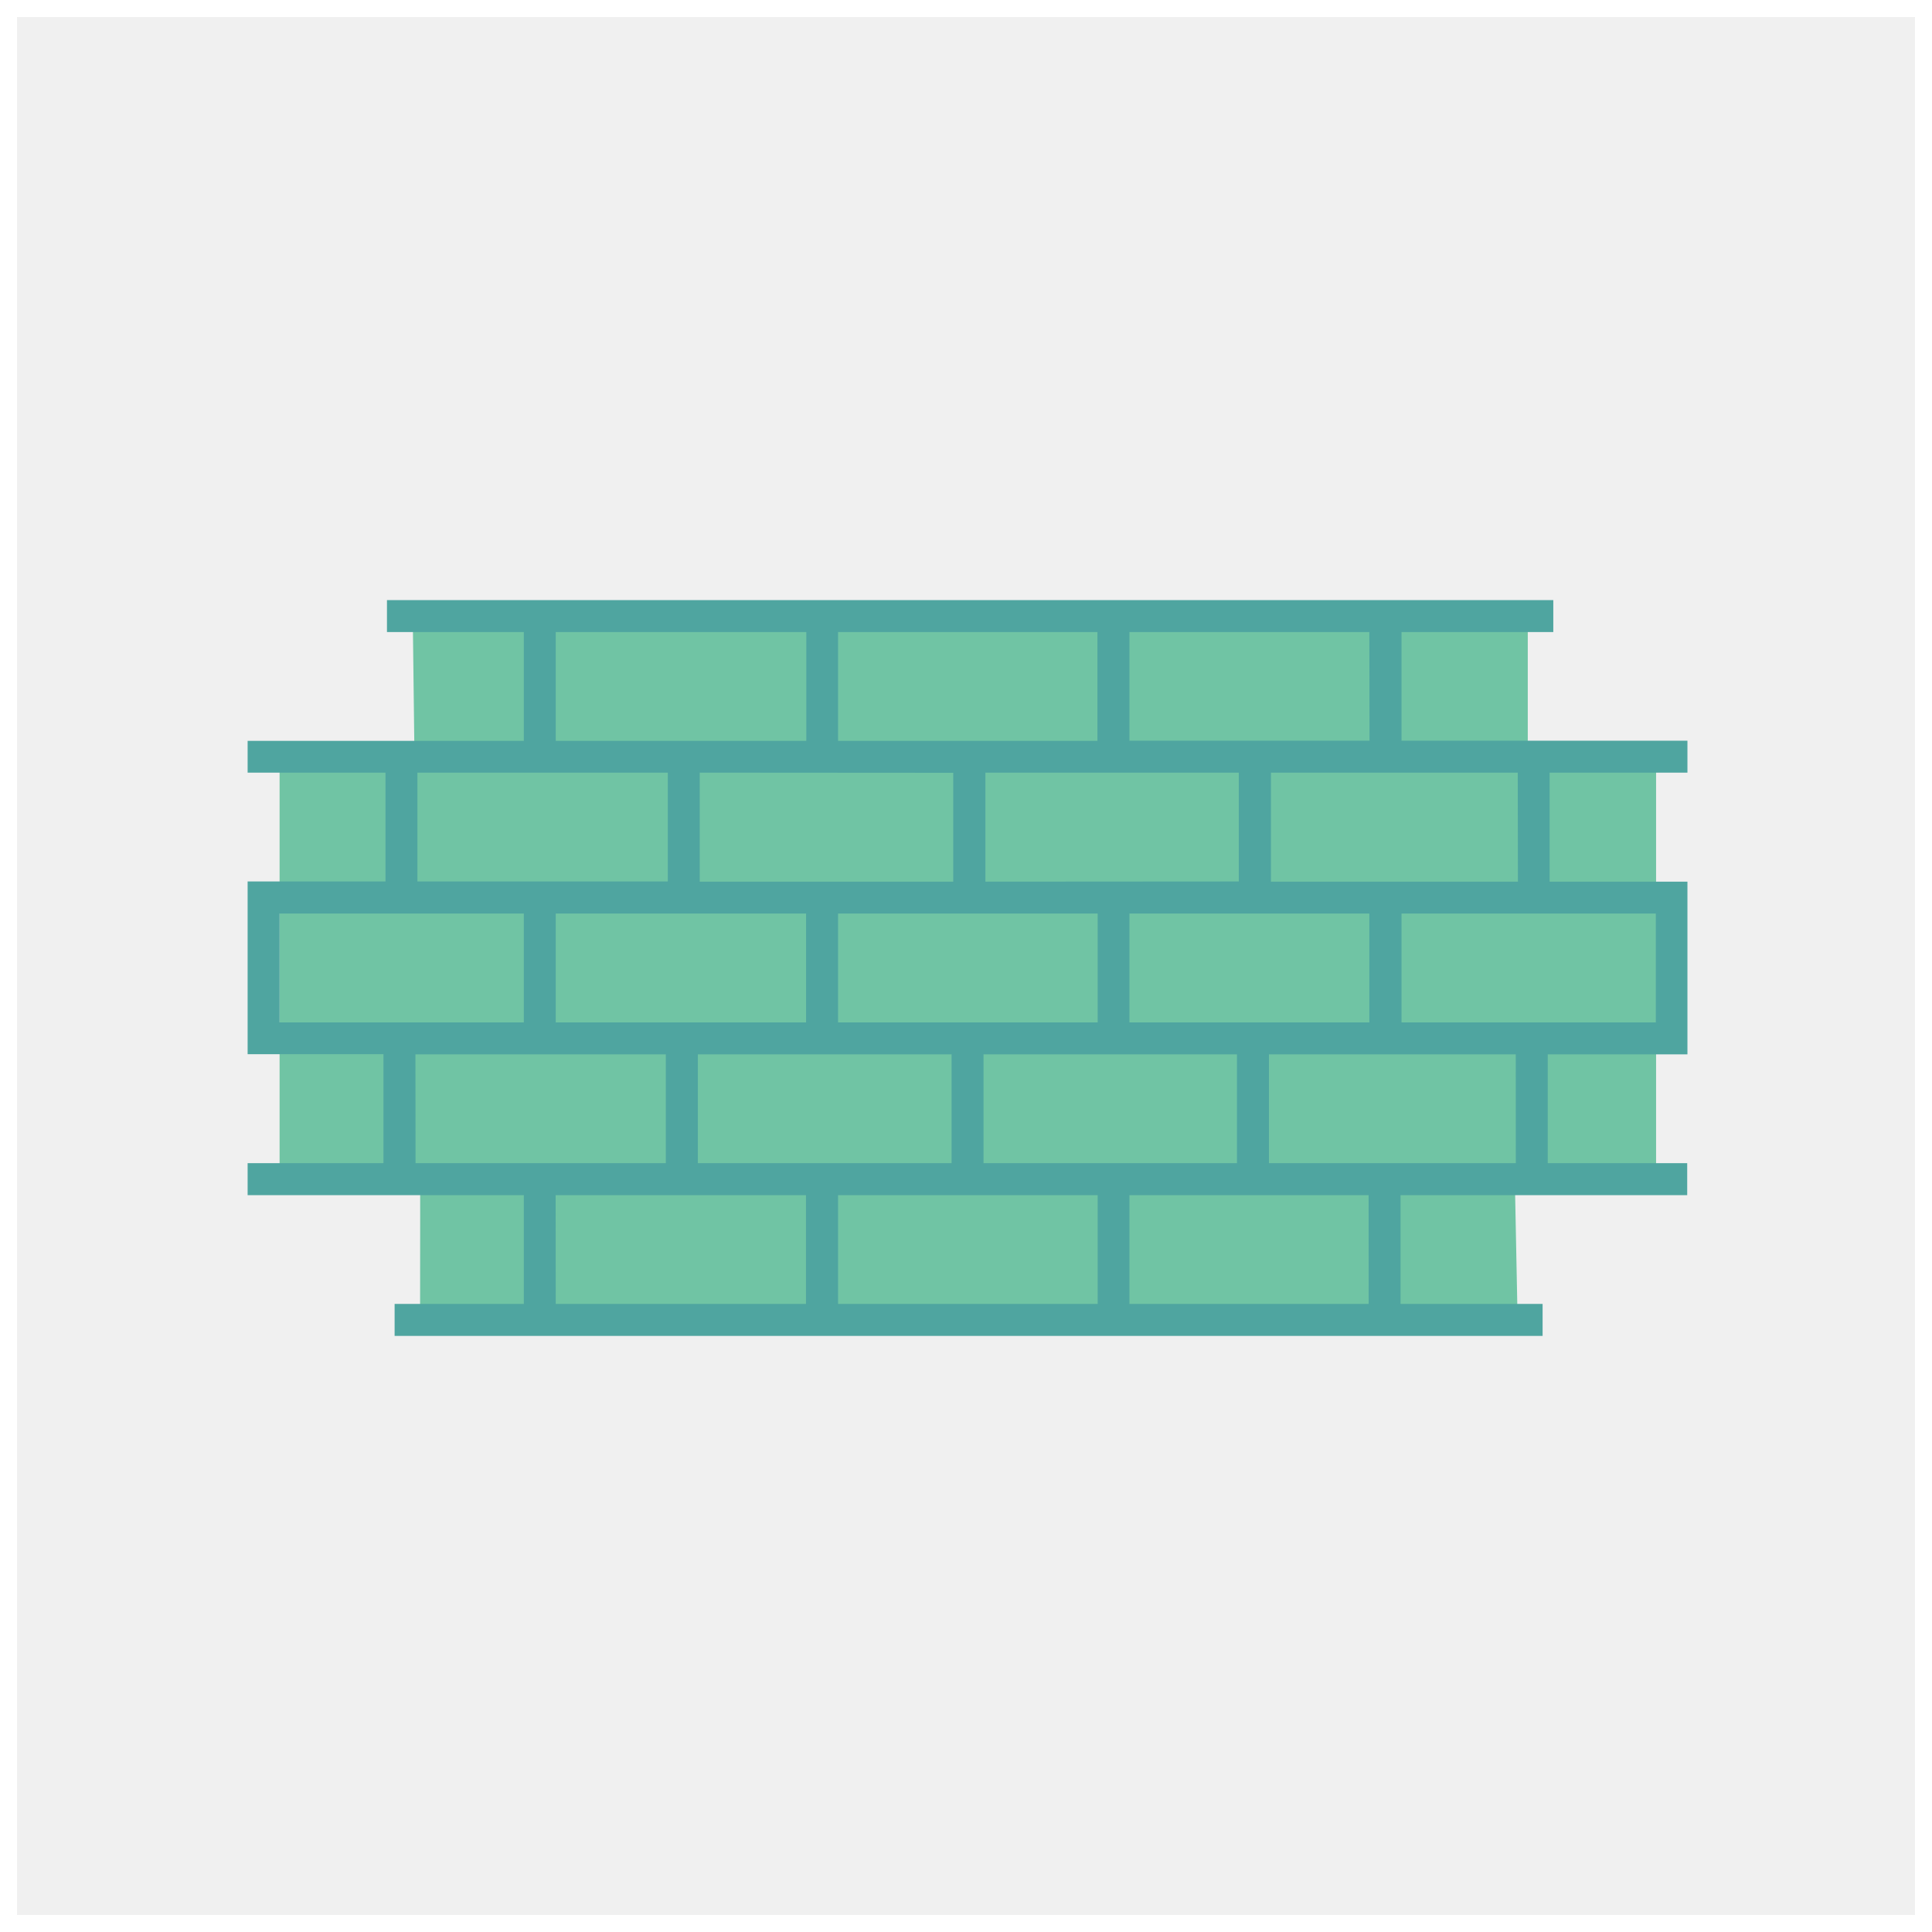
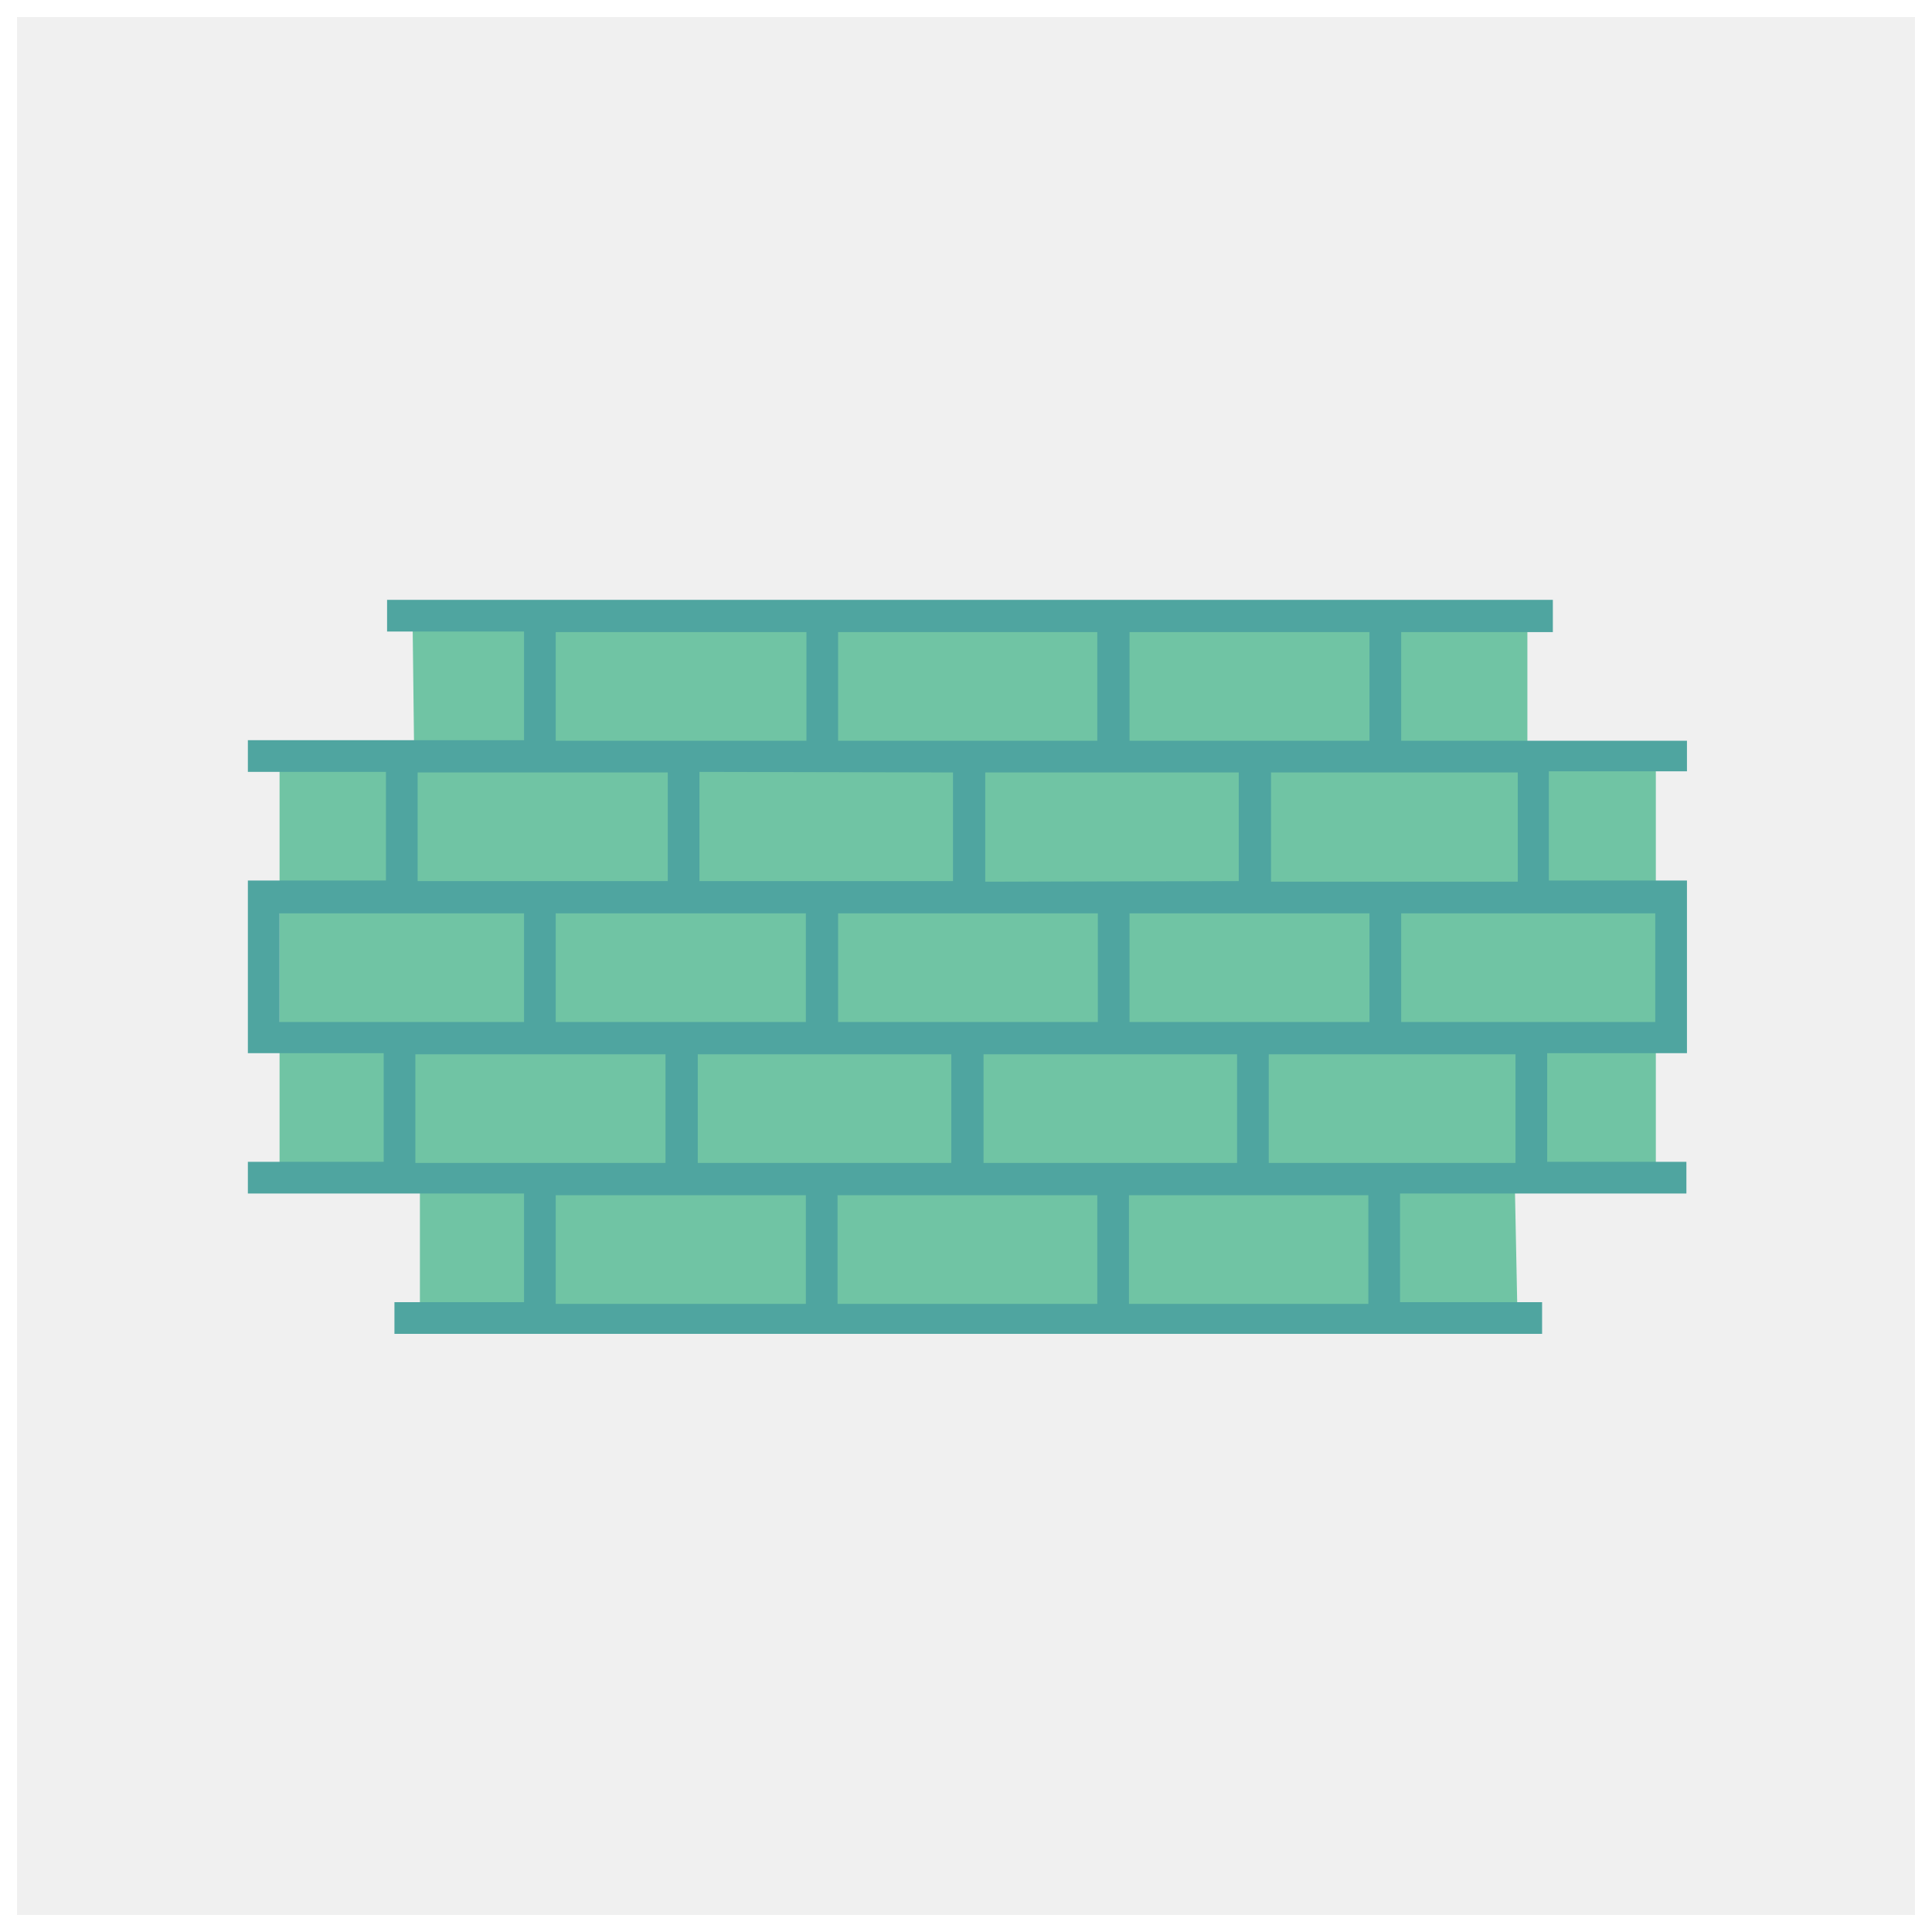
- <svg xmlns="http://www.w3.org/2000/svg" id="Layer_1" data-name="Layer 1" viewBox="0 0 341.35 341.35">
-   <defs>
-     <style>.cls-1{fill:none;stroke:#fff;stroke-miterlimit:10;stroke-width:3px;}.cls-2{fill:#70c4a4;}.cls-3{fill:#4fa5a0;}</style>
-   </defs>
-   <rect class="cls-1" x="1.5" y="1.5" width="338.35" height="338.35" />
-   <polygon class="cls-2" points="72.93 109.25 269.93 109.25 269.93 134.62 292.6 134.62 292.6 210.24 267.68 210.24 268.17 235.1 74.22 235.1 74.24 209.98 49.4 209.73 49.4 134.37 73.24 134.6 72.93 109.25" />
-   <path class="cls-3" d="M304.59,140v-5.64H254.07V115.16h26.82v-5.64H74.82v5.64H99v19.23H50.2V140H74.56v19.23H50.2v30.52h24V209h-24v5.65H99v19.22H76.17v5.65H279v-5.65h-25.1V214.65h50.65V209H279.91V189.78h24.68V159.26H280.24V140Zm-56.17-5.64H206V115.16h42.39ZM206,184.13V164.9h42.39v19.23ZM180.22,209V189.78H225V209Zm-31.35-44.1v19.23H104.64V164.9Zm26-24.87v19.23H130.08V140Zm-20.35-5.64V115.16h45.83v19.23Zm0,49.74V164.9h45.87v19.23Zm20.06,5.65V209H129.75V189.78Zm25.81,24.87v19.22H154.52V214.65Zm-19.84-55.39V140h44.78v19.23Zm-75.91-44.1h44.27v19.23H104.64ZM80.2,140h44.24v19.23H80.2ZM55.85,164.9H99v19.23H55.85Zm24,24.88h44.24V209H79.87Zm24.77,24.87h44.23v19.22H104.64Zm143.65,19.22H206V214.65h42.26Zm26-24.87H230.65V189.78h43.61ZM299,184.13H254.07V164.9H299Zm-24.36-24.87H231V140h43.61Z" transform="translate(-6.45 -3.49)" />
+ <svg xmlns="http://www.w3.org/2000/svg" version="1.1" id="Layer_1" x="0px" y="0px" viewBox="0 0 341.4 341.4" style="enable-background:new 0 0 341.4 341.4;" xml:space="preserve">
+   <style type="text/css">
+ 	.st0{fill:none;stroke:#FFFFFF;stroke-width:3;stroke-miterlimit:10;}
+ 	.st1{fill:#70C4A4;}
+ 	.st2{fill:#4FA5A0;}
+ </style>
+   <g id="border">
+     <rect x="1.5" y="1.5" class="st0" width="338.4" height="338.4" />
+   </g>
+   <g id="brick">
+     <polygon class="st1" points="72.9,109.2 269.9,109.2 269.9,134.6 292.6,134.6 292.6,210.2 267.7,210.2 268.2,235.1 74.2,235.1    74.2,210 49.4,209.7 49.4,134.4 73.2,134.6  " />
+   </g>
+   <g id="morter">
+     <path class="st2" d="M298.1,136.5v-5.6h-50.5v-19.2h26.8V106h-206v5.6h24.2v19.2H43.8v5.6h24.4v19.2H43.8v30.5h24v19.2h-24v5.6   h48.8v19.2H69.7v5.6h202.8v-5.6h-25.1v-19.2H298v-5.6h-24.6v-19.2h24.7v-30.5h-24.4v-19.3h24.4V136.5z M242,130.9h-42.4v-19.2H242   V130.9z M199.6,180.6v-19.2H242v19.2H199.6z M173.8,205.5v-19.2h44.8v19.2H173.8z M142.4,161.4v19.2H98.2v-19.2H142.4z    M168.4,136.5v19.2h-44.8v-19.3L168.4,136.5z M148.1,130.9v-19.2h45.8v19.2H148.1z M148.1,180.6v-19.2H194v19.2H148.1z    M168.1,186.3v19.2h-44.8v-19.2H168.1z M193.9,211.2v19.2H148v-19.2H193.9z M174.1,155.8v-19.3h44.8v19.2L174.1,155.8z M98.2,111.7   h44.3v19.2H98.2V111.7z M73.8,136.5H118v19.2H73.8V136.5z M49.4,161.4h43.2v19.2H49.4V161.4z M73.4,186.3h44.2v19.2H73.4V186.3z    M98.2,211.2h44.2v19.2H98.2V211.2z M241.8,230.4h-42.3v-19.2h42.3V230.4z M267.8,205.5h-43.6v-19.2h43.6V205.5z M292.5,180.6   h-44.9v-19.2h44.9V180.6z M268.2,155.8h-43.6v-19.3h43.6V155.8z" />
+   </g>
</svg>
